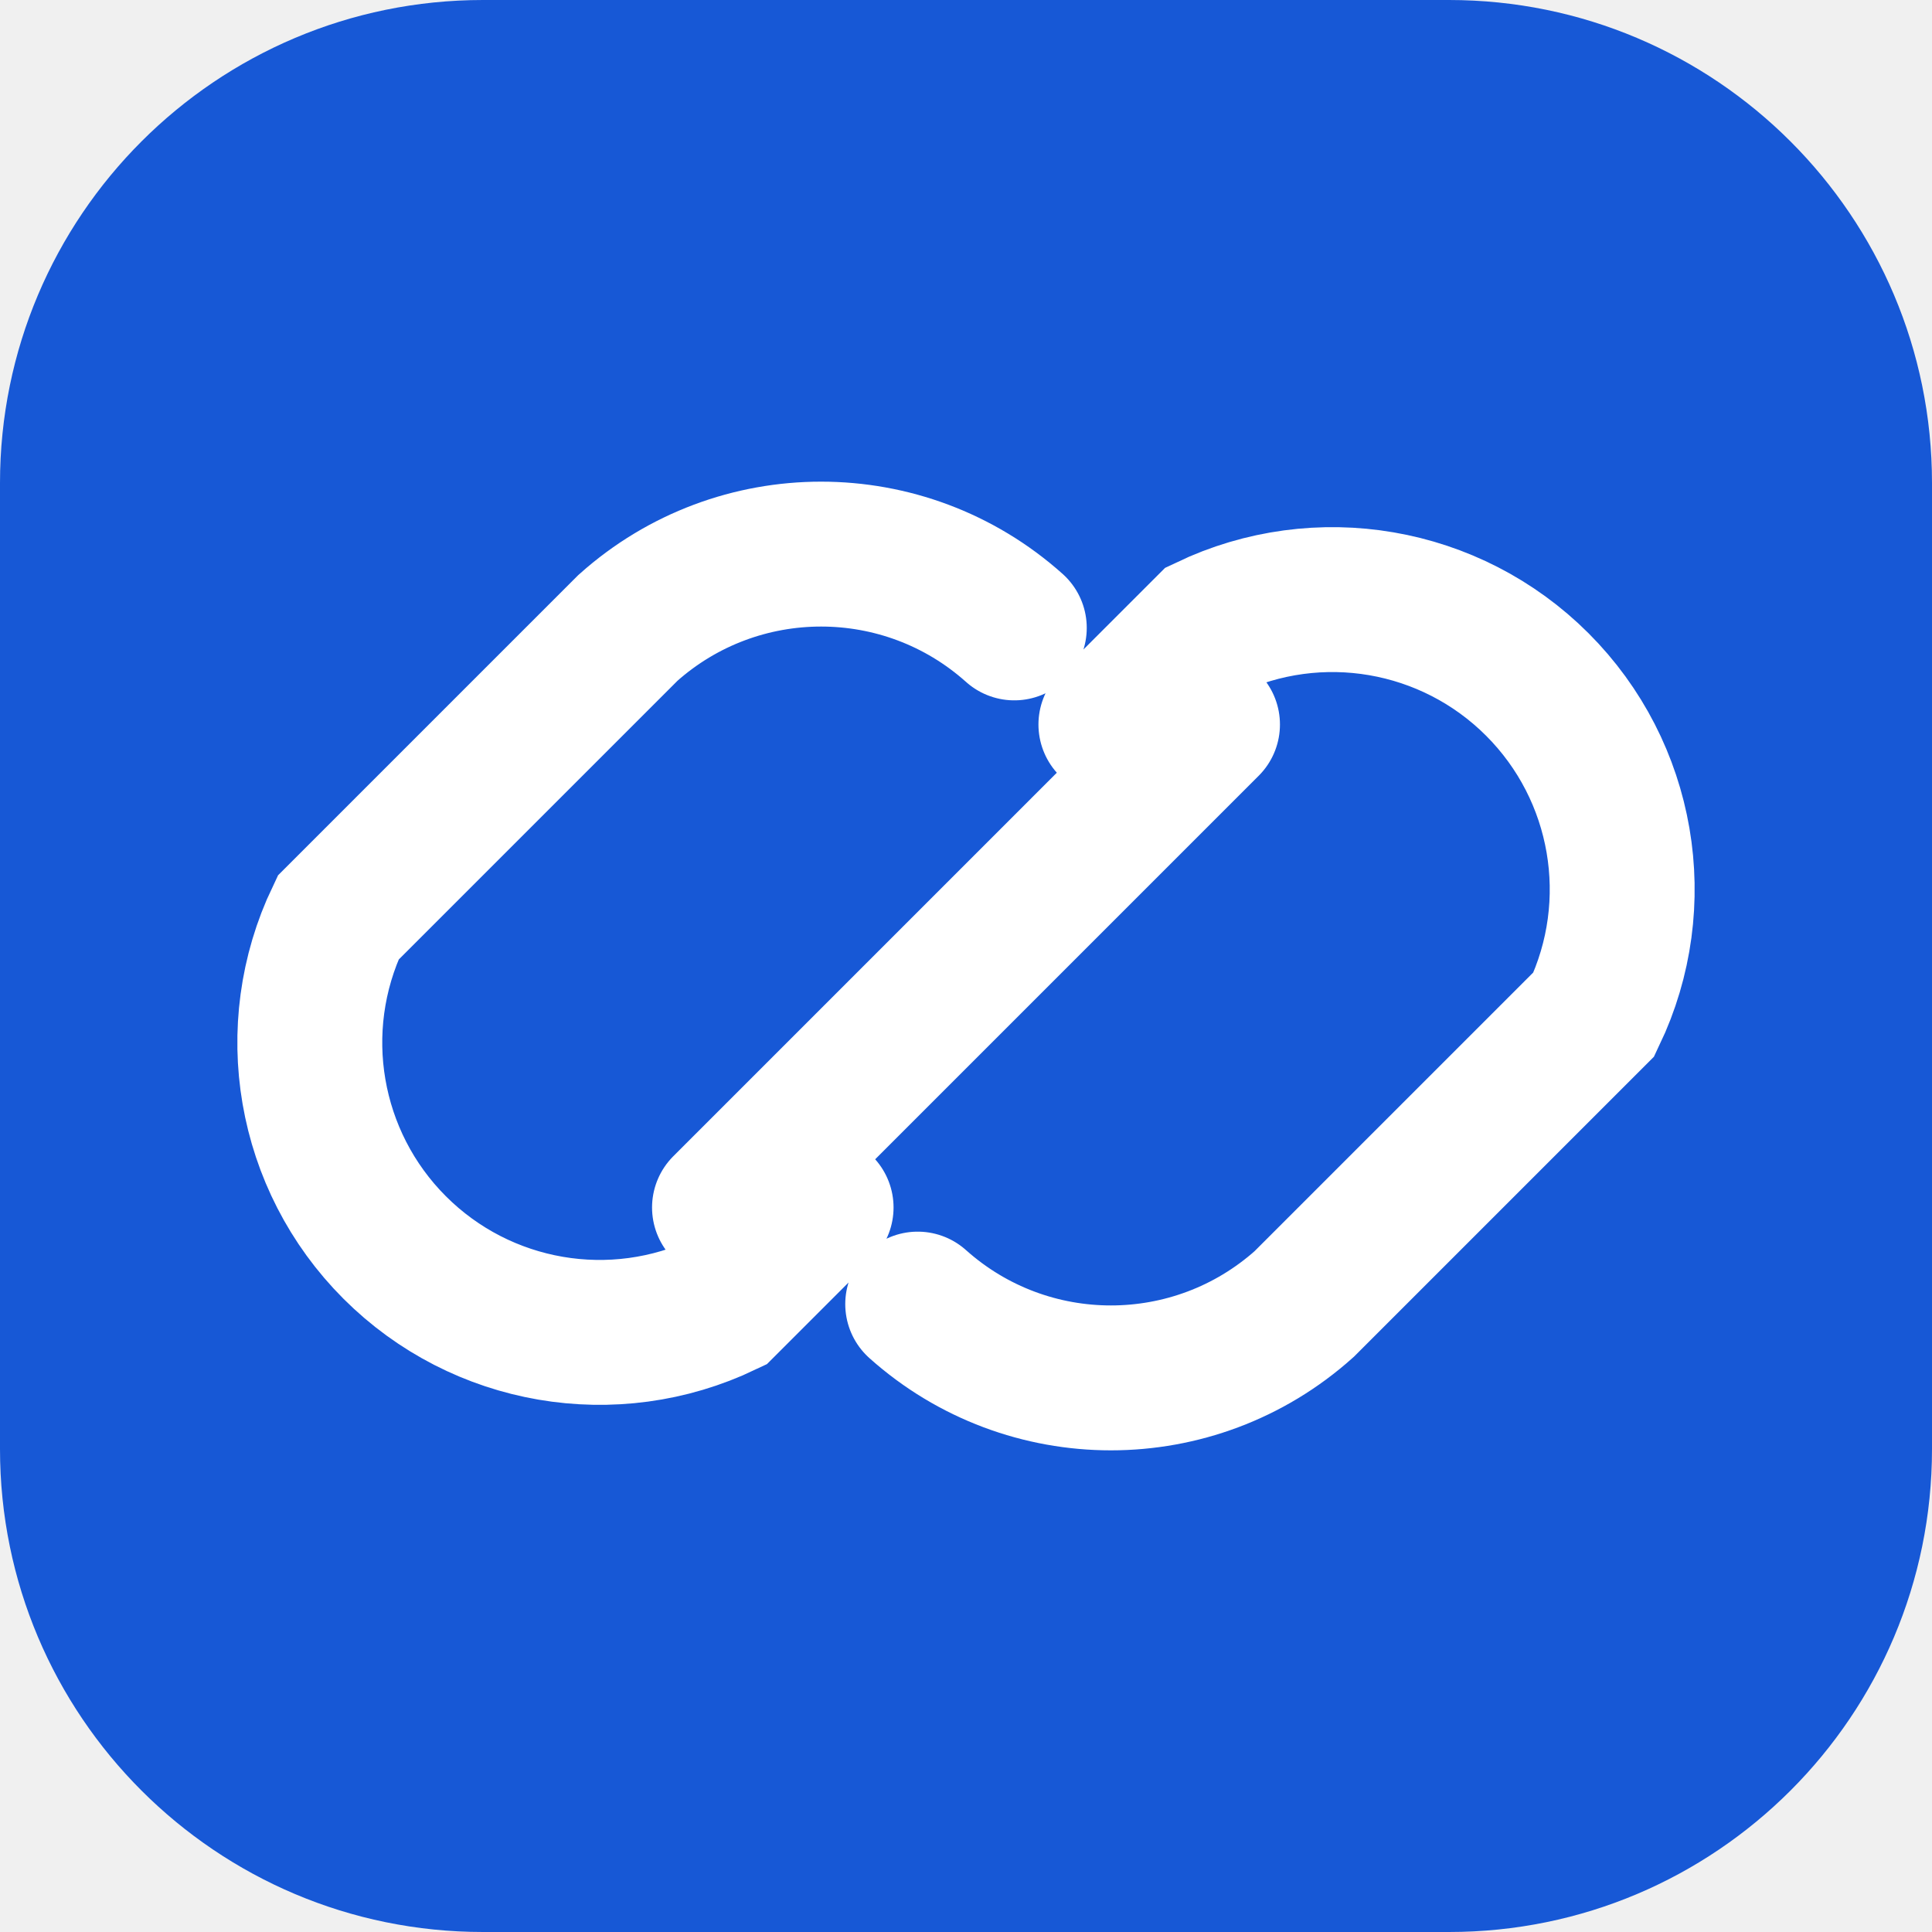
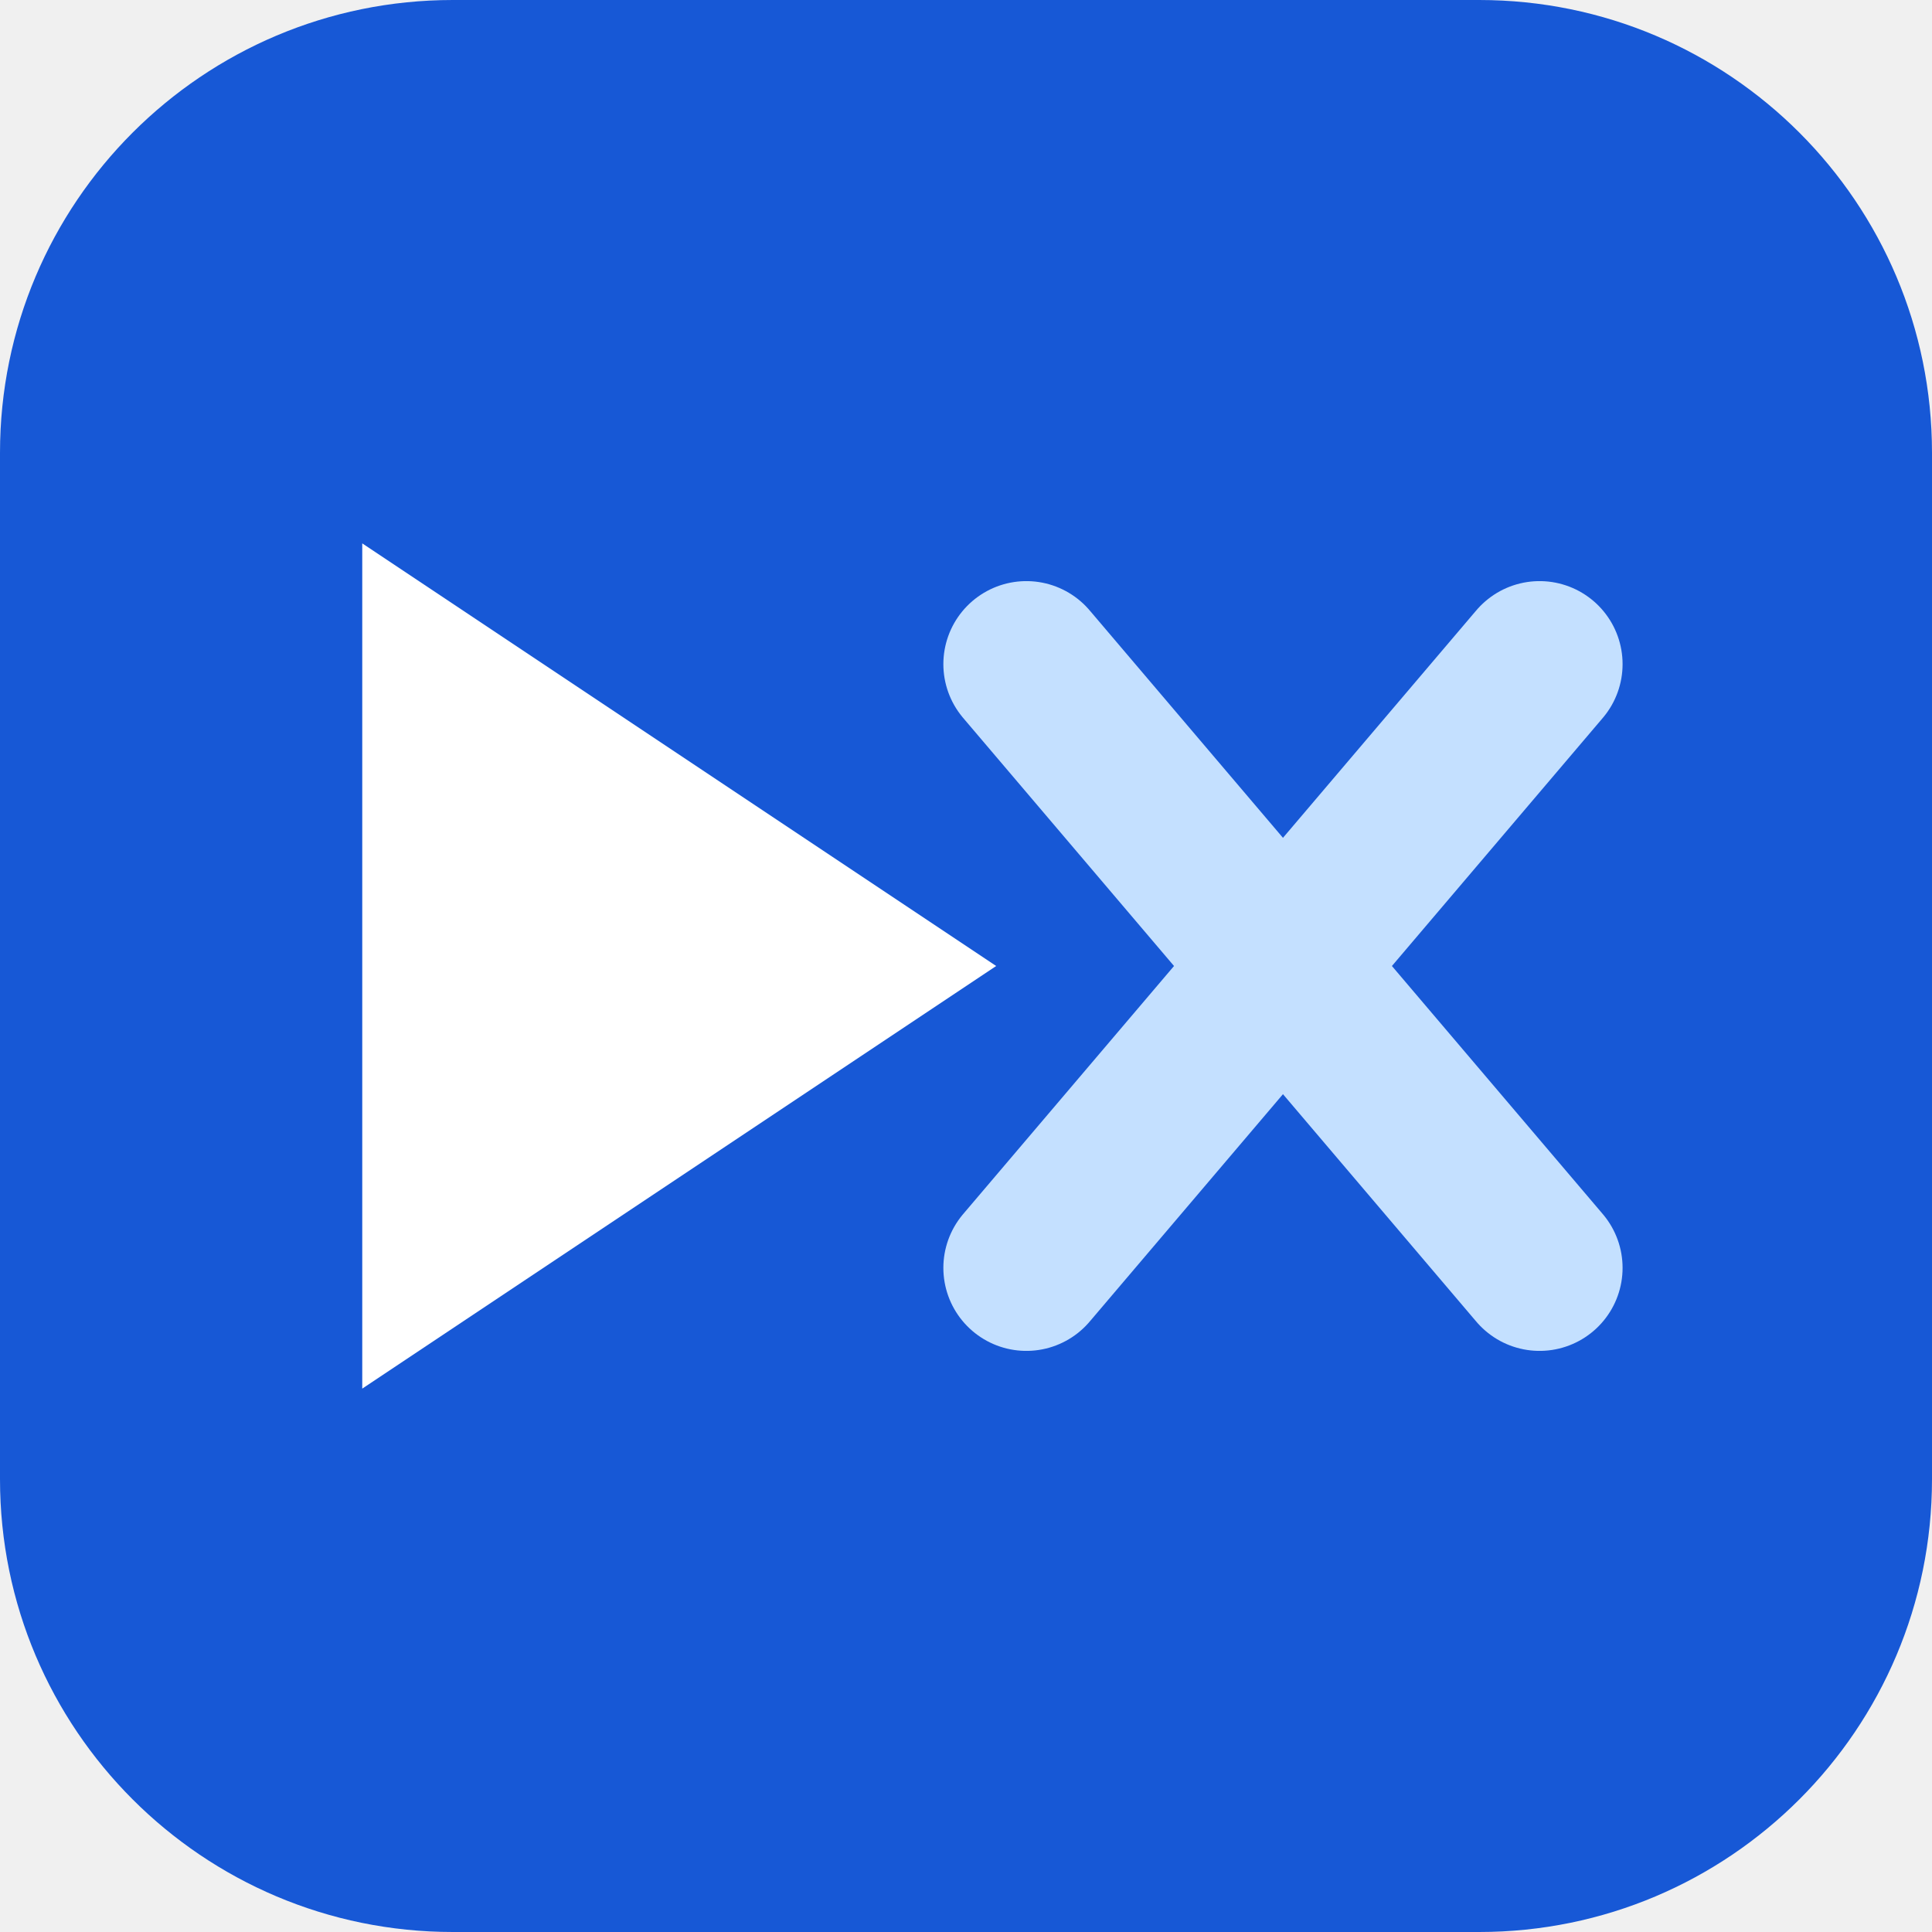
- <svg xmlns="http://www.w3.org/2000/svg" viewBox="0 0 40 40">
-   <rect width="40" height="40" rx="10" fill="#1758d6" />
-   <g fill="none" stroke="white" stroke-width="3" stroke-linecap="round">
-     <path d="m17 25-2 2a6 6 0 0 1-8-8l6-6a6 6 0 0 1 8 0m2 2 2-2a6 6 0 0 1 8 8l-6 6a6 6 0 0 1-8 0M15 25l10-10" />
-   </g>
+ <svg xmlns="http://www.w3.org/2000/svg" viewBox="0 0 64 64">
+   <rect width="64" height="64" rx="15" fill="#1758d6" />
+   <path d="M12 18v28l21-14z" fill="#fff" />
+   <path d="m34 22 17 20m0-20L34 42" fill="none" stroke="#c4e0ff" stroke-width="5.5" stroke-linecap="round" />
</svg>
